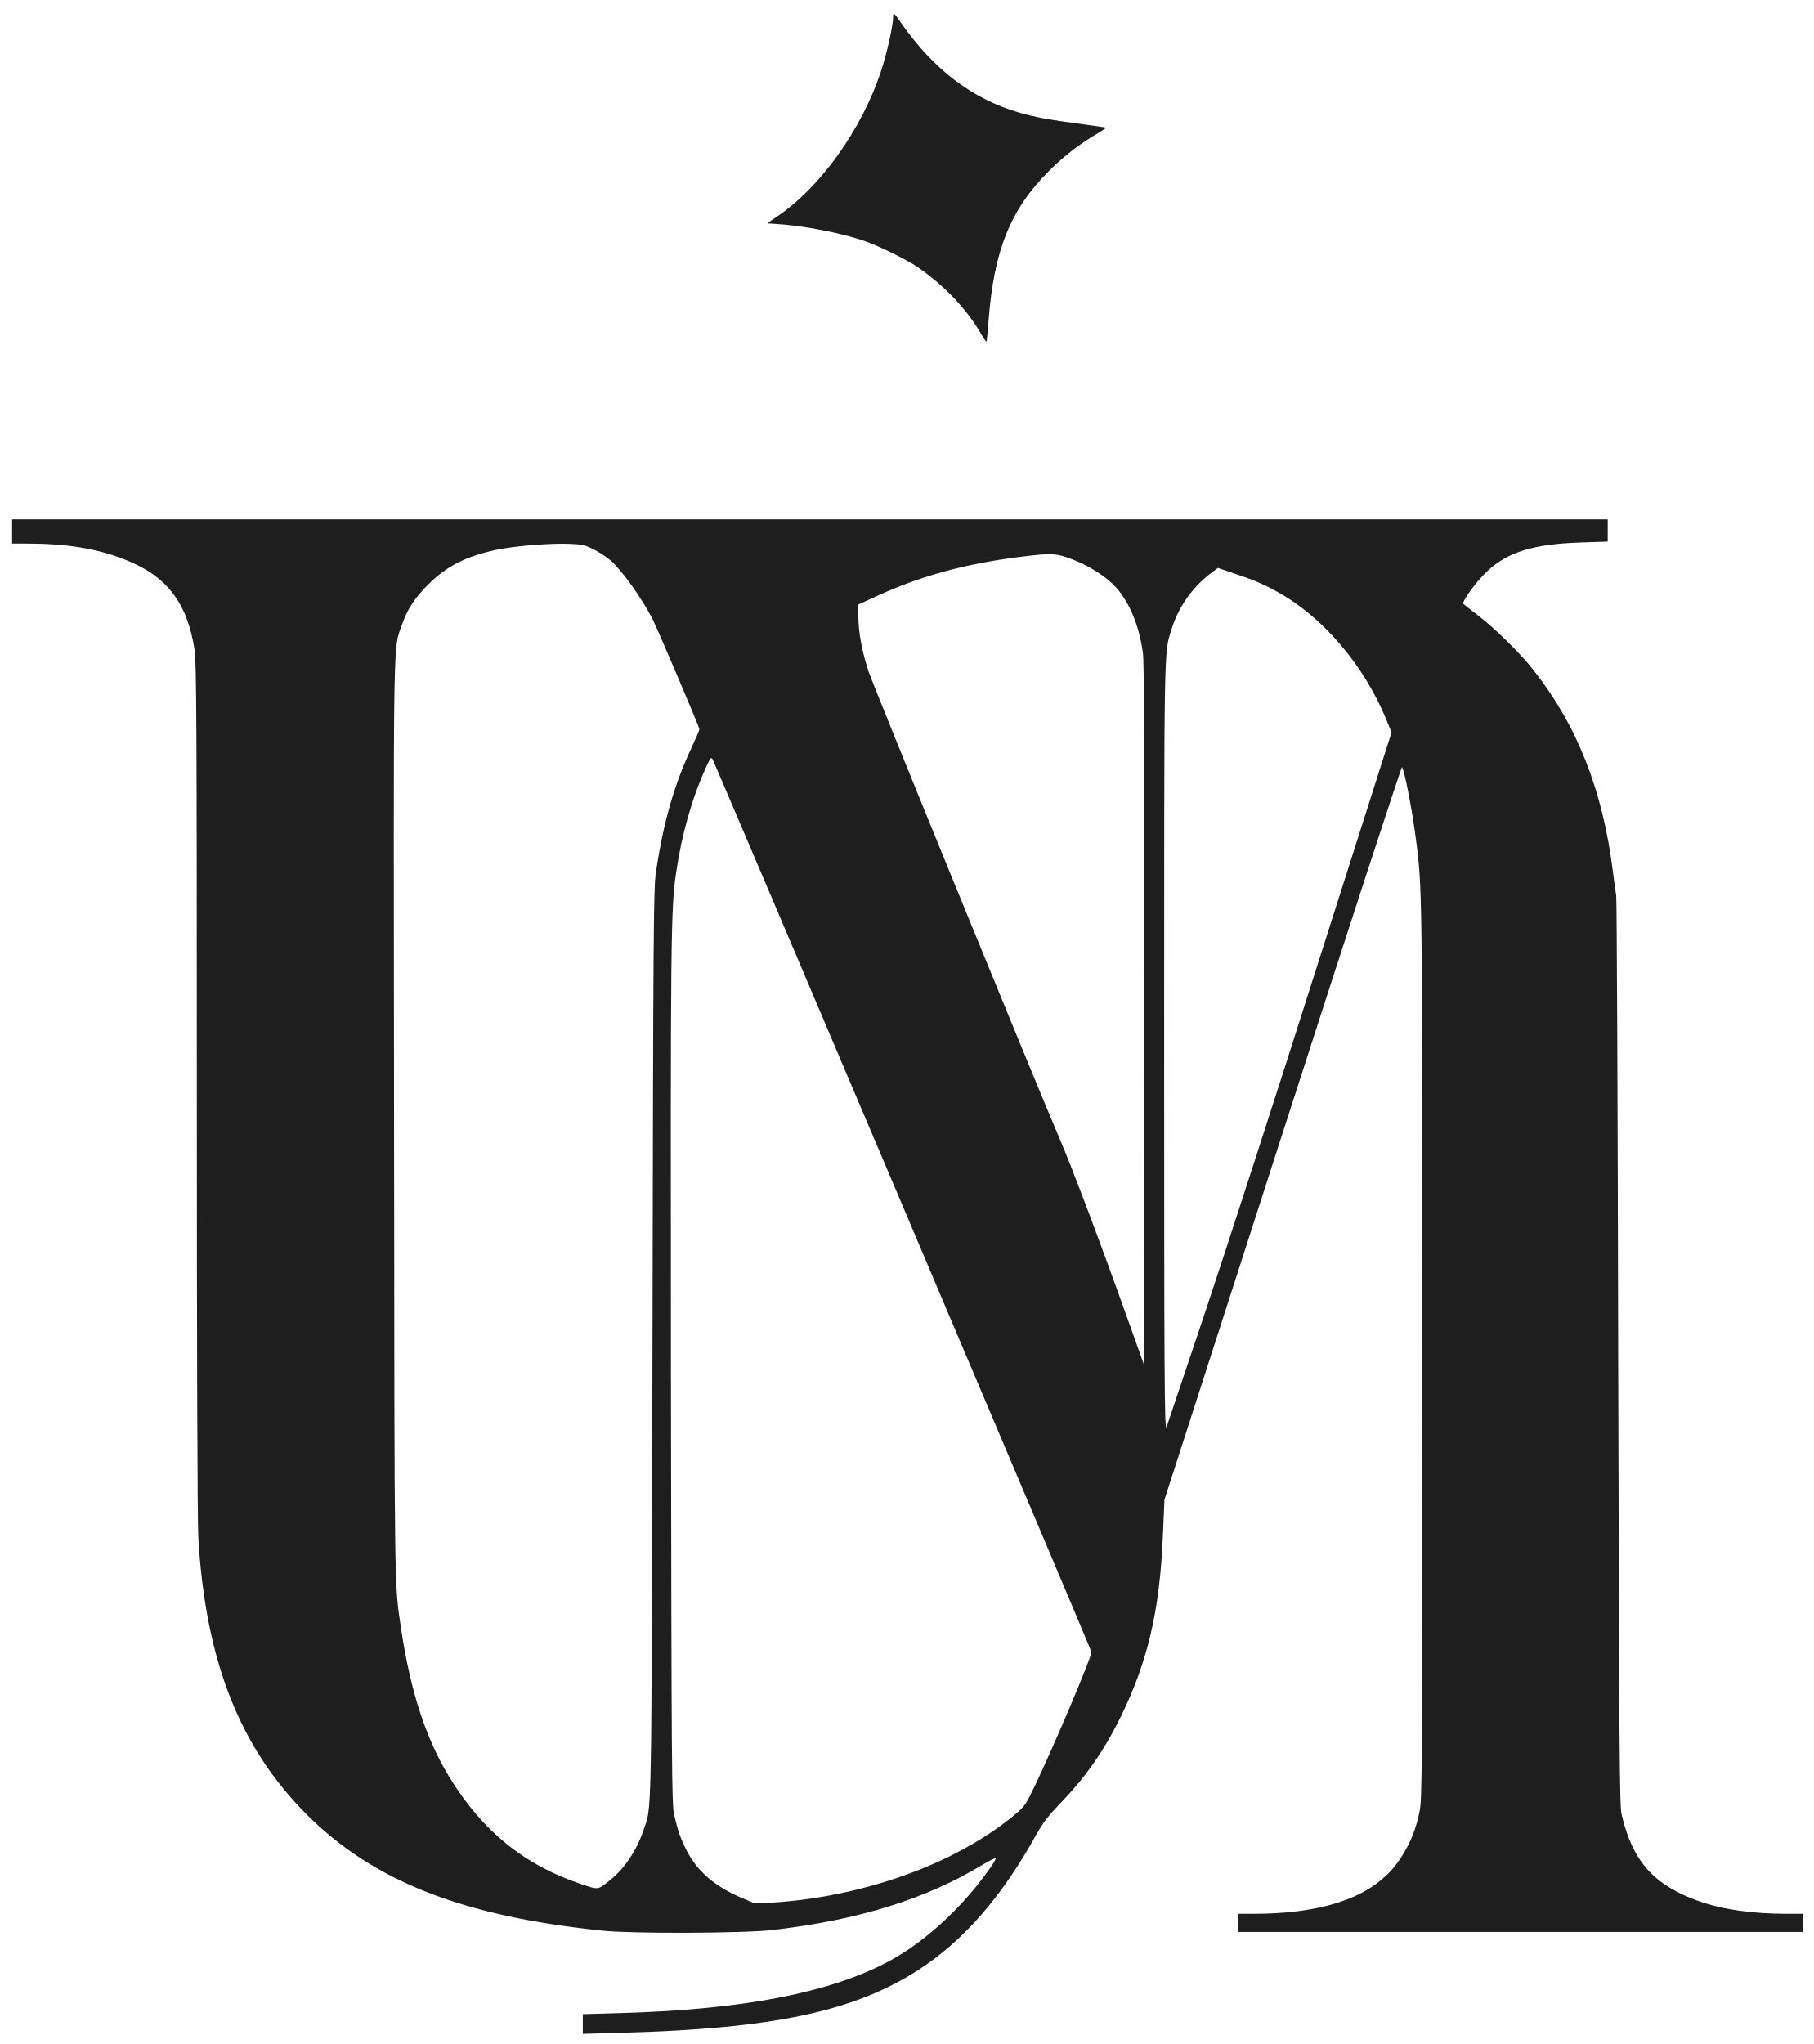
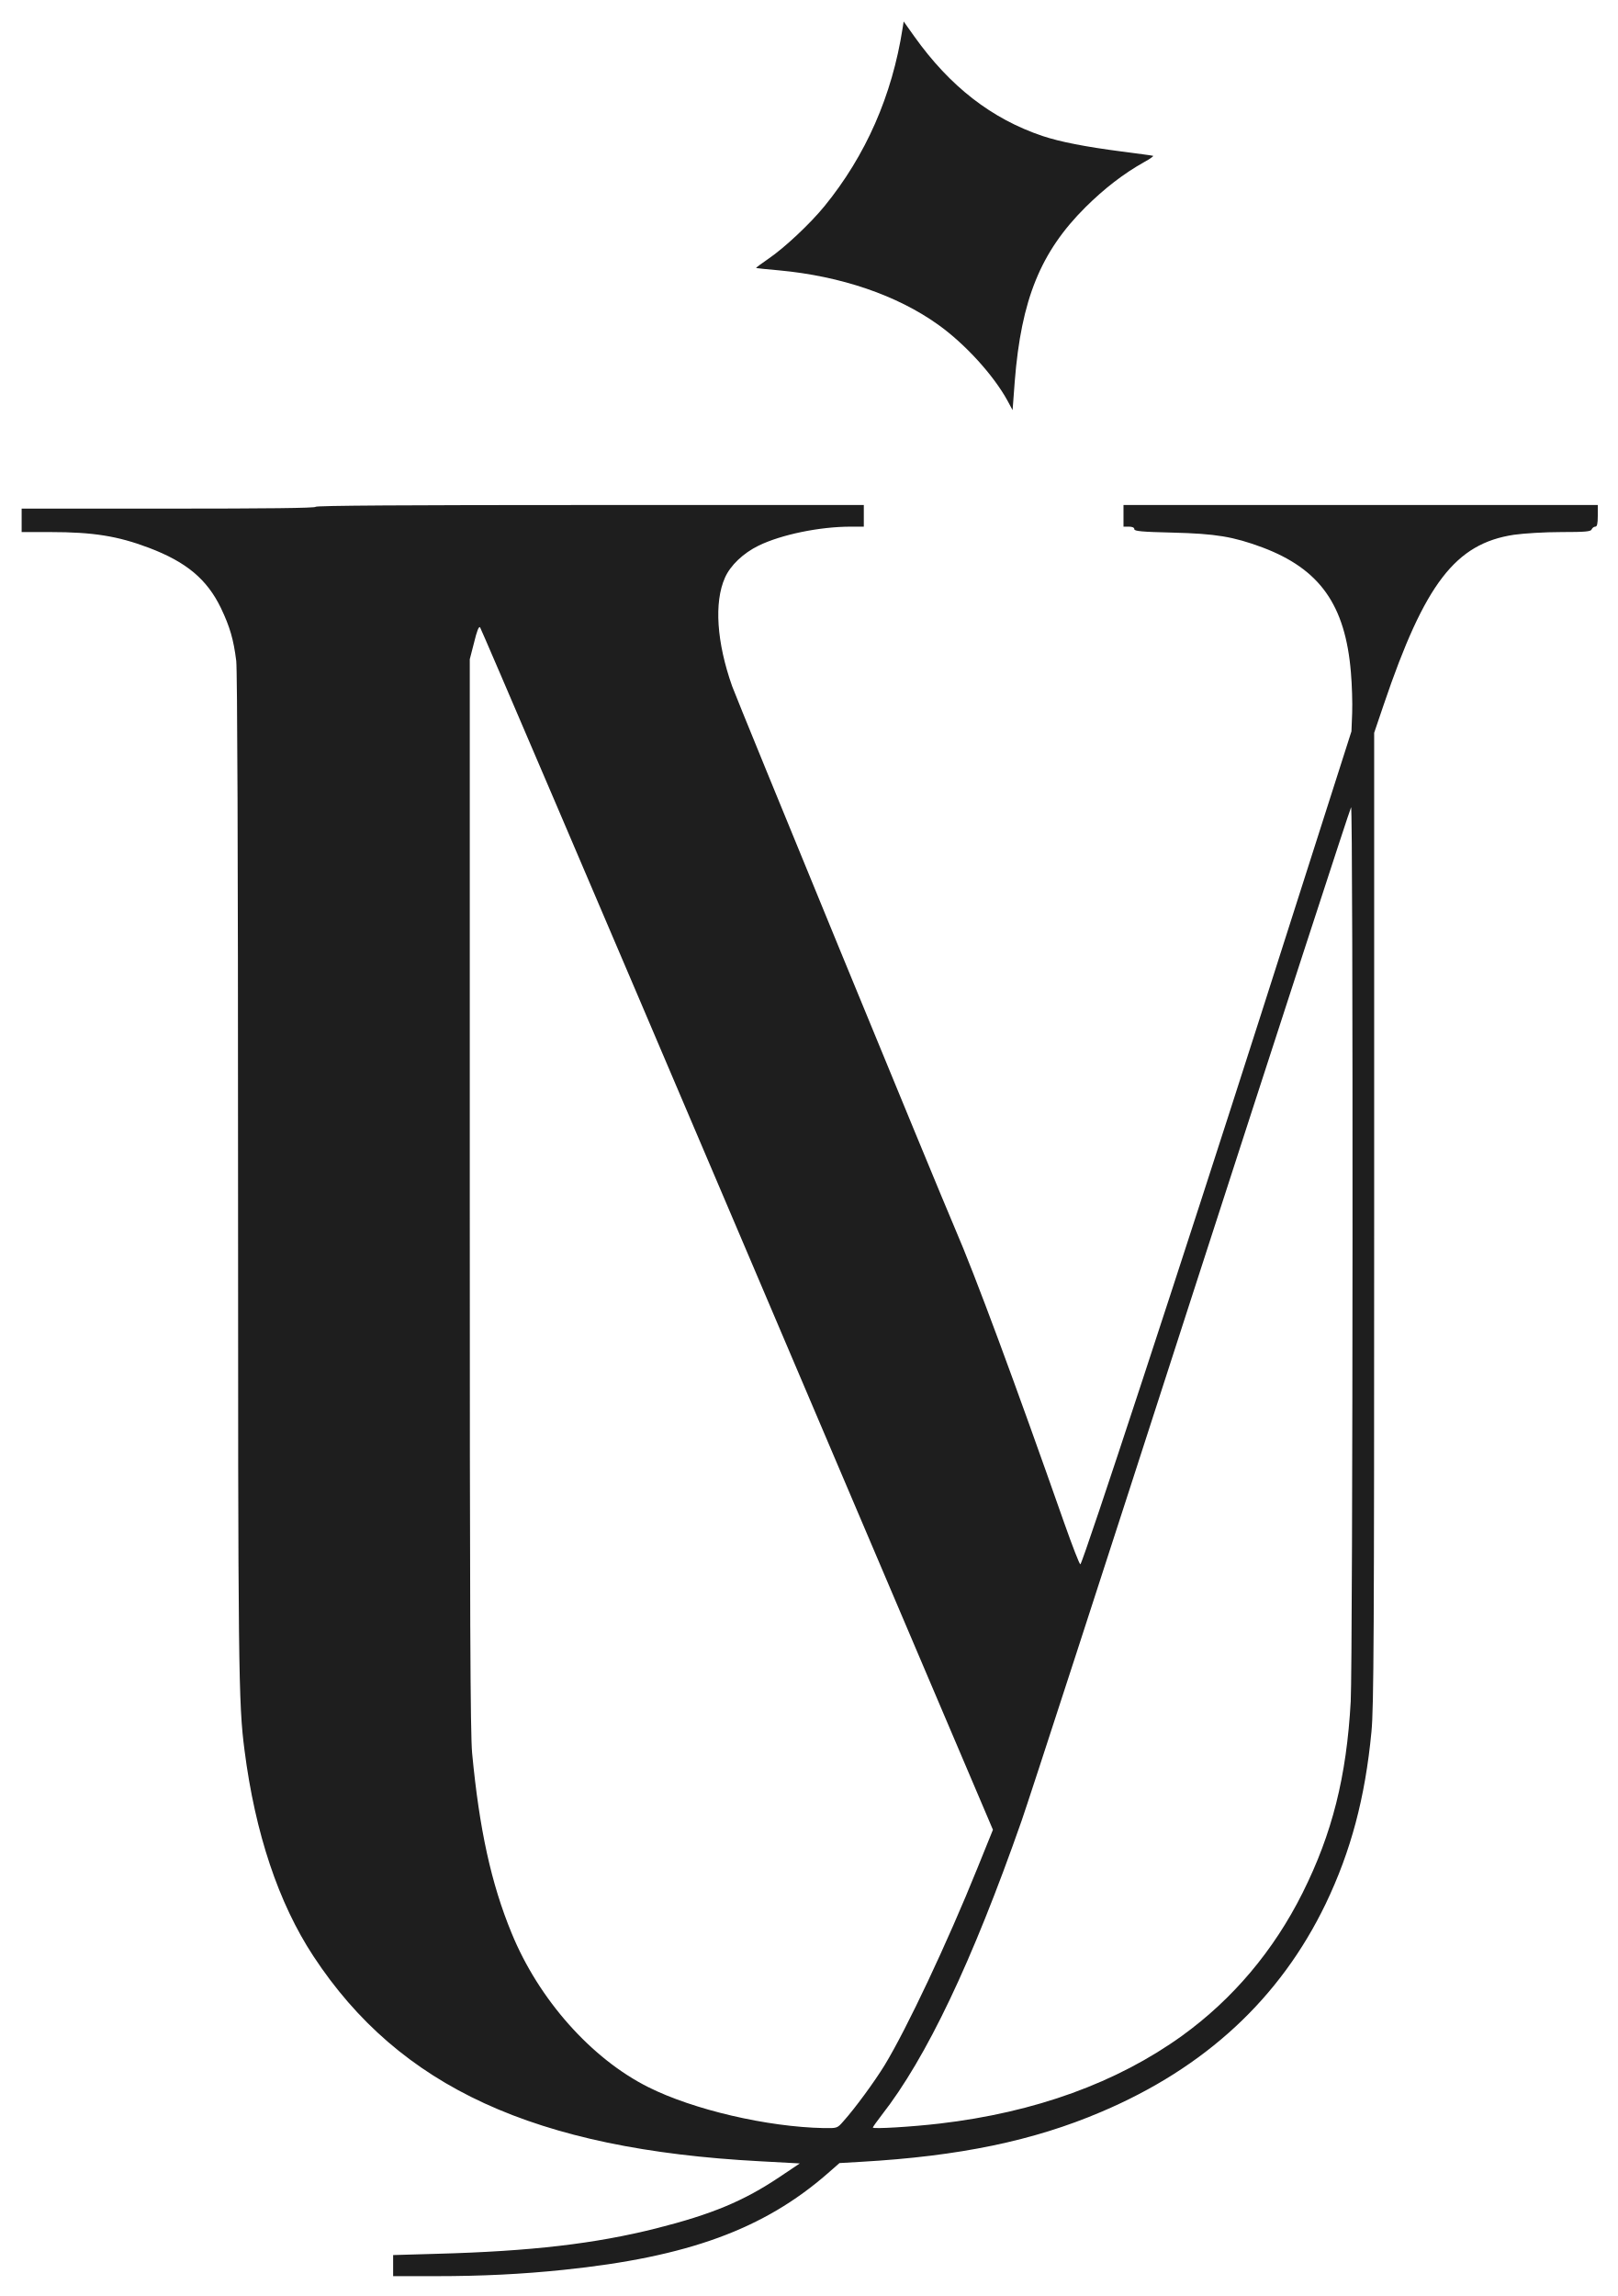
- <svg xmlns="http://www.w3.org/2000/svg" viewBox="0 0 1198 1350" width="1198" height="1350">
-   <path fill="#1E1E1E" fill-rule="evenodd" d="M385.0 1336.8 L385.0 1330.3 L409.2 1329.6 C494.3 1327.3 554.4 1315.0 592.9 1292.1 C614.2 1279.5 637.3 1257.6 653.4 1234.7 C656.1 1231.0 658.0 1227.7 657.7 1227.3 C657.4 1227.0 653.4 1229.0 648.8 1231.8 C610.9 1254.5 567.4 1268.0 510.5 1274.7 C491.3 1276.9 418.9 1277.2 398.5 1275.2 C305.7 1265.7 246.8 1242.6 202.6 1198.4 C158.2 1154.0 135.7 1096.5 131.0 1015.6 C130.4 1004.2 130.0 896.7 130.0 718.1 C130.0 476.7 129.8 437.2 128.5 429.0 C123.6 397.6 109.8 380.0 81.6 369.2 C63.4 362.2 43.6 359.0 17.9 359.0 L8.0 359.0 L8.0 351.0 L8.0 343.0 L535.0 343.0 L1062.0 343.0 L1062.0 350.4 L1062.0 357.7 L1043.8 358.3 C1013.2 359.3 995.9 364.6 982.6 377.1 C975.3 383.9 965.2 397.7 966.7 398.9 C967.1 399.3 971.5 402.8 976.5 406.6 C987.5 415.0 1004.5 431.7 1012.9 442.5 C1041.8 479.1 1058.7 521.9 1065.4 575.5 C1066.2 582.1 1067.2 589.3 1067.6 591.5 C1068.0 593.7 1068.6 729.6 1068.9 893.5 C1069.6 1163.1 1069.8 1192.2 1071.2 1198.5 C1078.3 1229.1 1092.3 1244.9 1121.5 1255.4 C1137.4 1261.1 1157.0 1264.0 1180.2 1264.0 L1191.0 1264.0 L1191.0 1270.0 L1191.0 1276.0 L1004.5 1276.0 L818.0 1276.0 L818.0 1270.0 L818.0 1264.0 L828.2 1264.0 C864.6 1264.0 892.6 1256.9 910.0 1243.5 C917.4 1237.7 921.0 1233.8 926.3 1225.5 C931.9 1216.6 935.4 1207.8 937.7 1196.5 C939.4 1187.9 939.5 1174.1 939.5 893.0 C939.5 587.4 939.5 586.7 935.4 555.0 C933.1 536.3 927.7 508.5 926.1 506.7 C925.7 506.3 890.2 615.0 847.3 748.2 L769.2 990.5 L768.1 1015.5 C766.0 1064.0 758.1 1097.4 740.5 1133.5 C729.3 1156.3 717.5 1173.3 700.4 1191.0 C692.8 1198.9 689.0 1203.8 685.0 1210.9 C661.8 1252.9 636.2 1282.2 606.0 1301.5 C563.5 1328.7 510.1 1339.9 410.2 1342.6 L385.0 1343.3 L385.0 1336.8 Z M535.5 1254.0 C588.7 1246.1 637.0 1226.2 670.4 1198.5 C676.9 1193.0 677.6 1192.1 684.0 1178.6 C696.6 1152.2 721.0 1094.6 721.0 1091.1 C721.0 1090.0 473.2 506.2 470.7 501.5 C469.8 499.8 469.3 500.4 466.4 506.7 C457.1 527.2 450.3 551.0 446.6 576.5 C443.1 599.9 442.9 619.3 443.2 907.5 C443.6 1167.9 443.7 1192.1 445.3 1198.5 C447.9 1209.7 449.6 1214.5 453.9 1222.8 C460.9 1236.2 472.4 1246.0 489.5 1253.3 L498.5 1257.1 L510.0 1256.6 C516.3 1256.3 527.8 1255.1 535.5 1254.0 Z M403.1 1241.7 C412.6 1234.1 420.5 1222.2 425.0 1209.0 C430.7 1191.8 430.3 1214.2 431.0 887.5 C431.5 611.0 431.7 586.6 433.3 576.0 C438.2 543.0 445.5 517.8 456.9 493.6 C459.7 487.6 462.0 482.2 462.0 481.6 C462.0 480.3 434.5 415.7 431.1 409.0 C424.1 395.2 410.6 376.4 403.2 370.0 C400.6 367.8 395.6 364.5 392.1 362.8 C386.6 360.0 384.4 359.5 376.5 359.2 C364.2 358.6 339.7 360.6 328.5 363.0 C307.6 367.4 294.9 373.9 282.5 386.4 C273.6 395.4 269.0 402.5 265.5 412.7 C259.6 429.5 259.9 410.1 260.3 739.1 C260.6 1060.1 260.4 1045.0 265.0 1076.0 C271.1 1116.9 281.3 1148.2 296.7 1173.5 C318.7 1209.4 346.1 1231.7 383.9 1244.4 C395.5 1248.3 394.7 1248.4 403.1 1241.7 Z M796.3 866.0 C810.4 823.9 843.8 720.7 870.5 636.6 L919.2 483.7 L915.9 475.6 C901.1 439.4 873.9 407.5 843.8 390.9 C834.7 385.8 827.3 382.7 814.5 378.5 L804.5 375.1 L801.0 377.7 C787.9 387.4 778.6 400.4 773.8 415.8 C768.8 432.0 769.0 422.2 769.0 689.7 C769.0 907.1 769.2 944.4 770.5 942.8 C770.6 942.6 782.2 908.1 796.3 866.0 Z M755.0 431.5 C752.6 413.7 746.4 398.4 737.5 388.3 C731.4 381.3 720.1 374.0 708.8 369.6 C698.1 365.4 694.8 365.2 676.0 367.5 C638.6 372.1 609.6 379.9 580.2 393.2 L567.0 399.3 L567.0 407.0 C567.0 417.3 569.3 429.8 573.6 443.1 C576.4 451.9 685.9 719.6 699.5 751.0 C707.9 770.3 727.6 822.7 745.6 873.2 L755.5 900.9 L755.8 670.2 C756.0 507.0 755.8 437.2 755.0 431.5 Z M648.2 220.8 C638.9 204.4 623.7 188.4 605.7 176.1 C599.1 171.6 581.2 162.8 572.0 159.5 C556.3 153.9 530.0 148.8 511.1 147.8 L506.8 147.5 L513.9 142.6 C542.1 123.4 569.2 85.4 581.8 47.5 C585.8 35.6 590.0 16.7 590.0 10.8 C590.0 7.9 590.3 8.1 595.2 15.1 C617.0 46.2 642.3 65.4 673.6 74.5 C683.4 77.3 693.4 79.2 715.0 82.0 C723.5 83.2 730.5 84.2 730.7 84.3 C730.8 84.5 728.3 86.1 725.2 88.0 C712.9 95.2 703.1 102.8 692.9 112.9 C667.4 138.4 656.5 165.5 653.0 211.9 C652.5 219.3 651.8 225.5 651.6 225.7 C651.4 225.9 649.9 223.7 648.2 220.8 Z" />
+ <svg xmlns="http://www.w3.org/2000/svg" viewBox="0 0 897 1273" width="897" height="1273">
+   <path fill="#1E1E1E" fill-rule="evenodd" d="M218.0 1256.2 L218.0 1250.3 L242.2 1249.6 C294.6 1248.2 330.1 1244.0 363.9 1235.5 C394.7 1227.7 412.4 1220.4 432.6 1206.8 L443.5 1199.5 L421.5 1198.3 C296.6 1191.7 221.5 1157.2 173.8 1084.6 C154.4 1055.1 141.5 1016.4 135.6 970.5 C132.2 944.4 132.0 926.7 132.0 650.5 C132.0 470.7 131.6 371.6 131.0 366.4 C129.5 354.5 127.5 347.6 122.5 337.1 C114.8 321.2 103.4 311.6 82.5 303.7 C65.3 297.2 51.6 295.0 27.9 295.0 L12.0 295.0 L12.0 288.5 L12.0 282.0 L93.5 282.0 C147.2 282.0 175.0 281.7 175.0 281.0 C175.0 280.3 226.3 280.0 327.0 280.0 L479.0 280.0 L479.0 286.0 L479.0 292.0 L471.8 292.0 C454.4 292.0 433.3 296.4 420.7 302.5 C412.1 306.7 405.0 313.5 402.0 320.3 C395.9 334.0 397.4 356.2 406.0 380.5 C408.9 388.6 520.6 660.4 529.5 681.0 C540.6 706.6 563.1 767.4 590.1 844.3 C594.7 857.3 598.7 867.7 599.1 867.3 C601.0 865.1 656.0 697.6 699.7 561.0 L749.4 405.5 L749.8 395.3 C750.0 389.7 749.7 379.6 749.1 372.8 C746.0 335.4 731.9 315.5 700.0 303.5 C683.8 297.5 674.2 295.9 650.2 295.3 C633.1 294.9 629.0 294.5 629.0 293.4 C629.0 292.5 627.9 292.0 626.0 292.0 L623.0 292.0 L623.0 286.0 L623.0 280.0 L754.5 280.0 L886.0 280.0 L886.0 286.0 C886.0 290.5 885.6 292.0 884.6 292.0 C883.8 292.0 883.0 292.7 882.6 293.5 C882.2 294.7 879.3 295.0 865.8 295.0 C856.4 295.0 845.3 295.7 839.5 296.5 C807.1 301.4 790.1 323.5 767.4 390.4 L762.0 406.3 L762.0 675.5 C762.0 905.3 761.8 946.9 760.5 960.1 C757.0 996.8 749.1 1026.4 735.1 1055.6 C709.8 1108.0 668.4 1146.4 610.7 1170.9 C573.0 1187.0 531.8 1195.5 477.5 1198.6 L465.5 1199.3 L459.0 1205.0 C423.5 1236.0 381.3 1251.4 312.5 1258.5 C289.6 1260.9 266.9 1262.0 241.8 1262.0 L218.0 1262.0 L218.0 1256.2 Z M467.6 1176.2 C474.1 1169.0 484.9 1154.2 490.5 1145.1 C502.8 1124.9 525.4 1076.9 541.9 1036.0 L550.6 1014.5 L408.9 681.6 C331.0 498.6 266.7 348.3 266.2 347.8 C265.5 347.1 264.4 350.0 262.9 356.2 L260.5 365.5 L260.5 662.0 C260.5 896.7 260.8 961.3 261.8 972.0 C265.8 1014.3 272.4 1044.4 283.7 1071.8 C298.7 1108.5 327.9 1141.4 359.5 1157.2 C384.4 1169.7 425.5 1179.3 456.9 1179.9 C464.2 1180.0 464.3 1180.0 467.6 1176.2 Z M521.0 1177.4 C574.1 1171.2 619.4 1154.7 655.5 1128.7 C683.7 1108.3 706.3 1081.5 722.3 1049.5 C738.7 1016.7 746.7 985.1 749.0 943.3 C750.2 921.4 750.4 446.2 749.2 447.6 C748.7 448.1 708.9 570.5 660.7 719.5 C612.6 868.5 570.2 999.0 566.5 1009.5 C539.1 1087.7 513.7 1141.0 488.9 1172.7 C486.2 1176.2 484.0 1179.3 484.0 1179.6 C484.0 1180.5 505.7 1179.2 521.0 1177.4 Z M558.7 222.2 C551.0 208.1 535.2 190.7 520.2 180.0 C497.4 163.7 466.4 153.1 432.0 149.9 C425.1 149.3 419.4 148.7 419.3 148.6 C419.1 148.4 422.3 146.1 426.2 143.4 C435.0 137.4 449.2 124.1 457.2 114.3 C480.1 86.2 494.7 53.0 500.5 15.7 L501.1 11.9 L507.0 20.2 C526.8 48.0 549.9 65.9 578.1 75.4 C588.0 78.7 602.0 81.4 622.0 84.0 C631.1 85.2 638.9 86.2 639.4 86.4 C639.9 86.5 637.7 88.1 634.4 89.9 C623.0 96.3 612.4 104.5 601.9 114.9 C577.0 139.7 566.3 166.1 562.7 211.4 L561.5 227.4 L558.7 222.2 Z" />
</svg>
